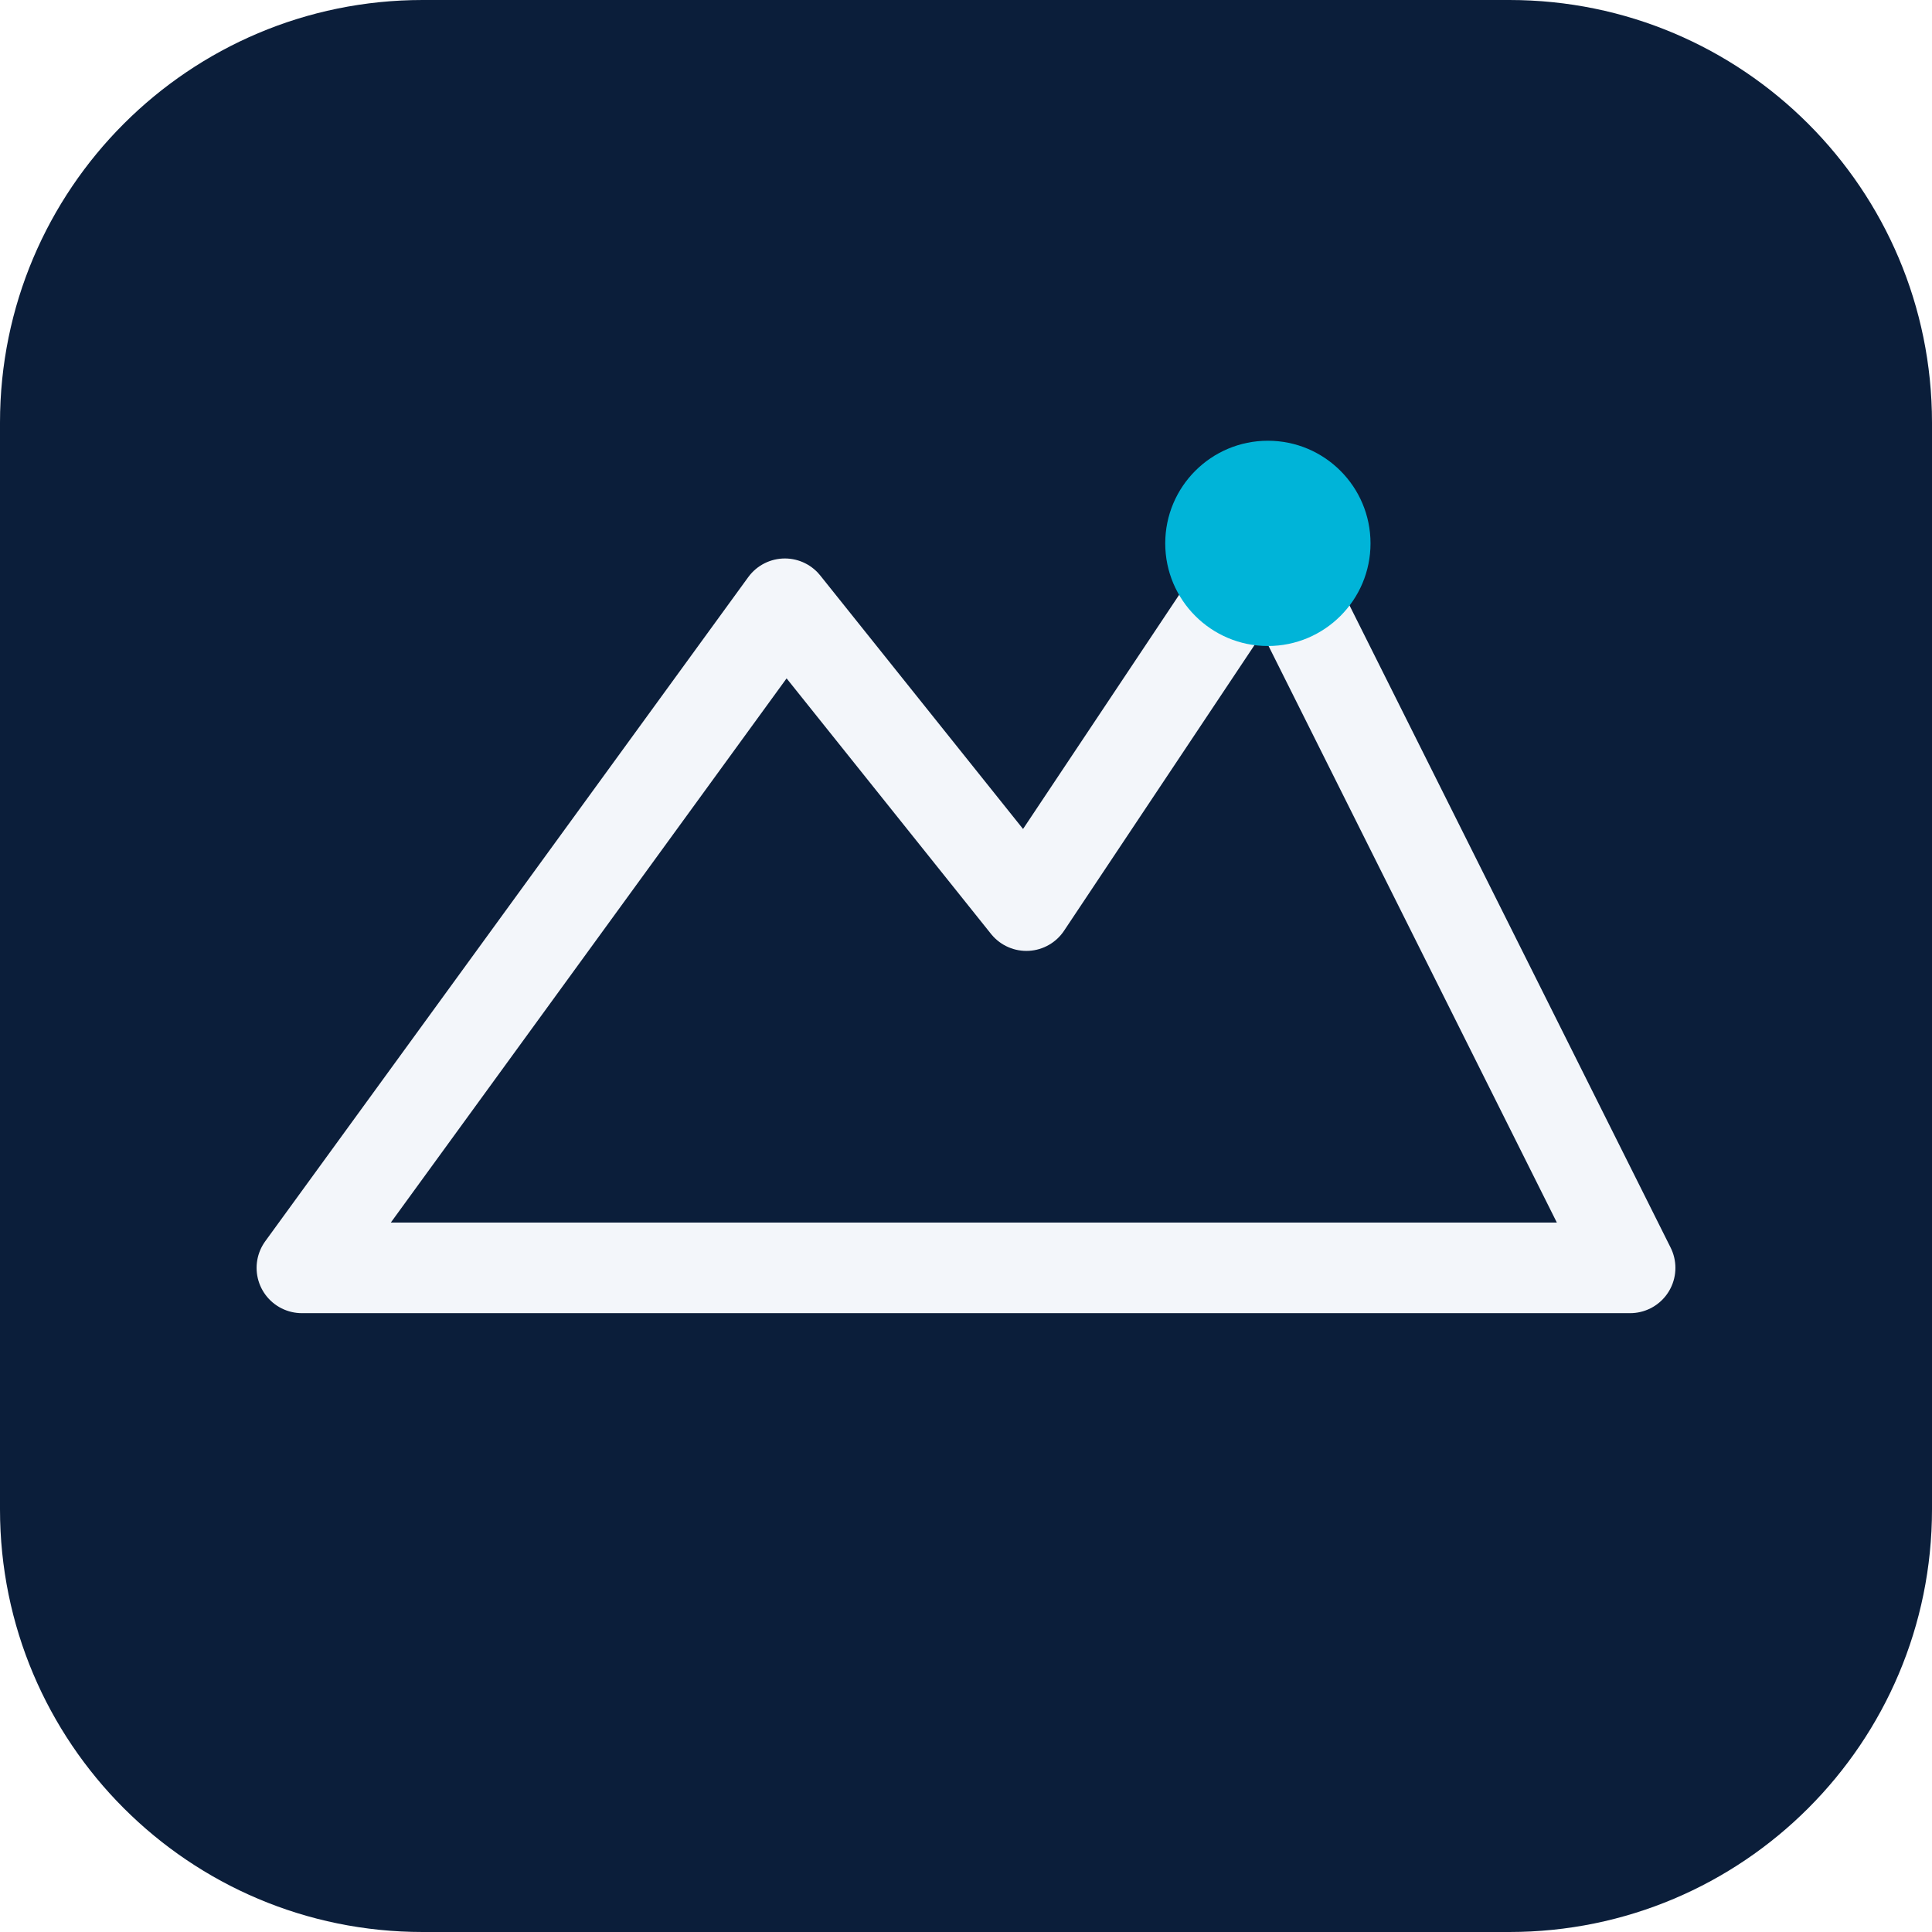
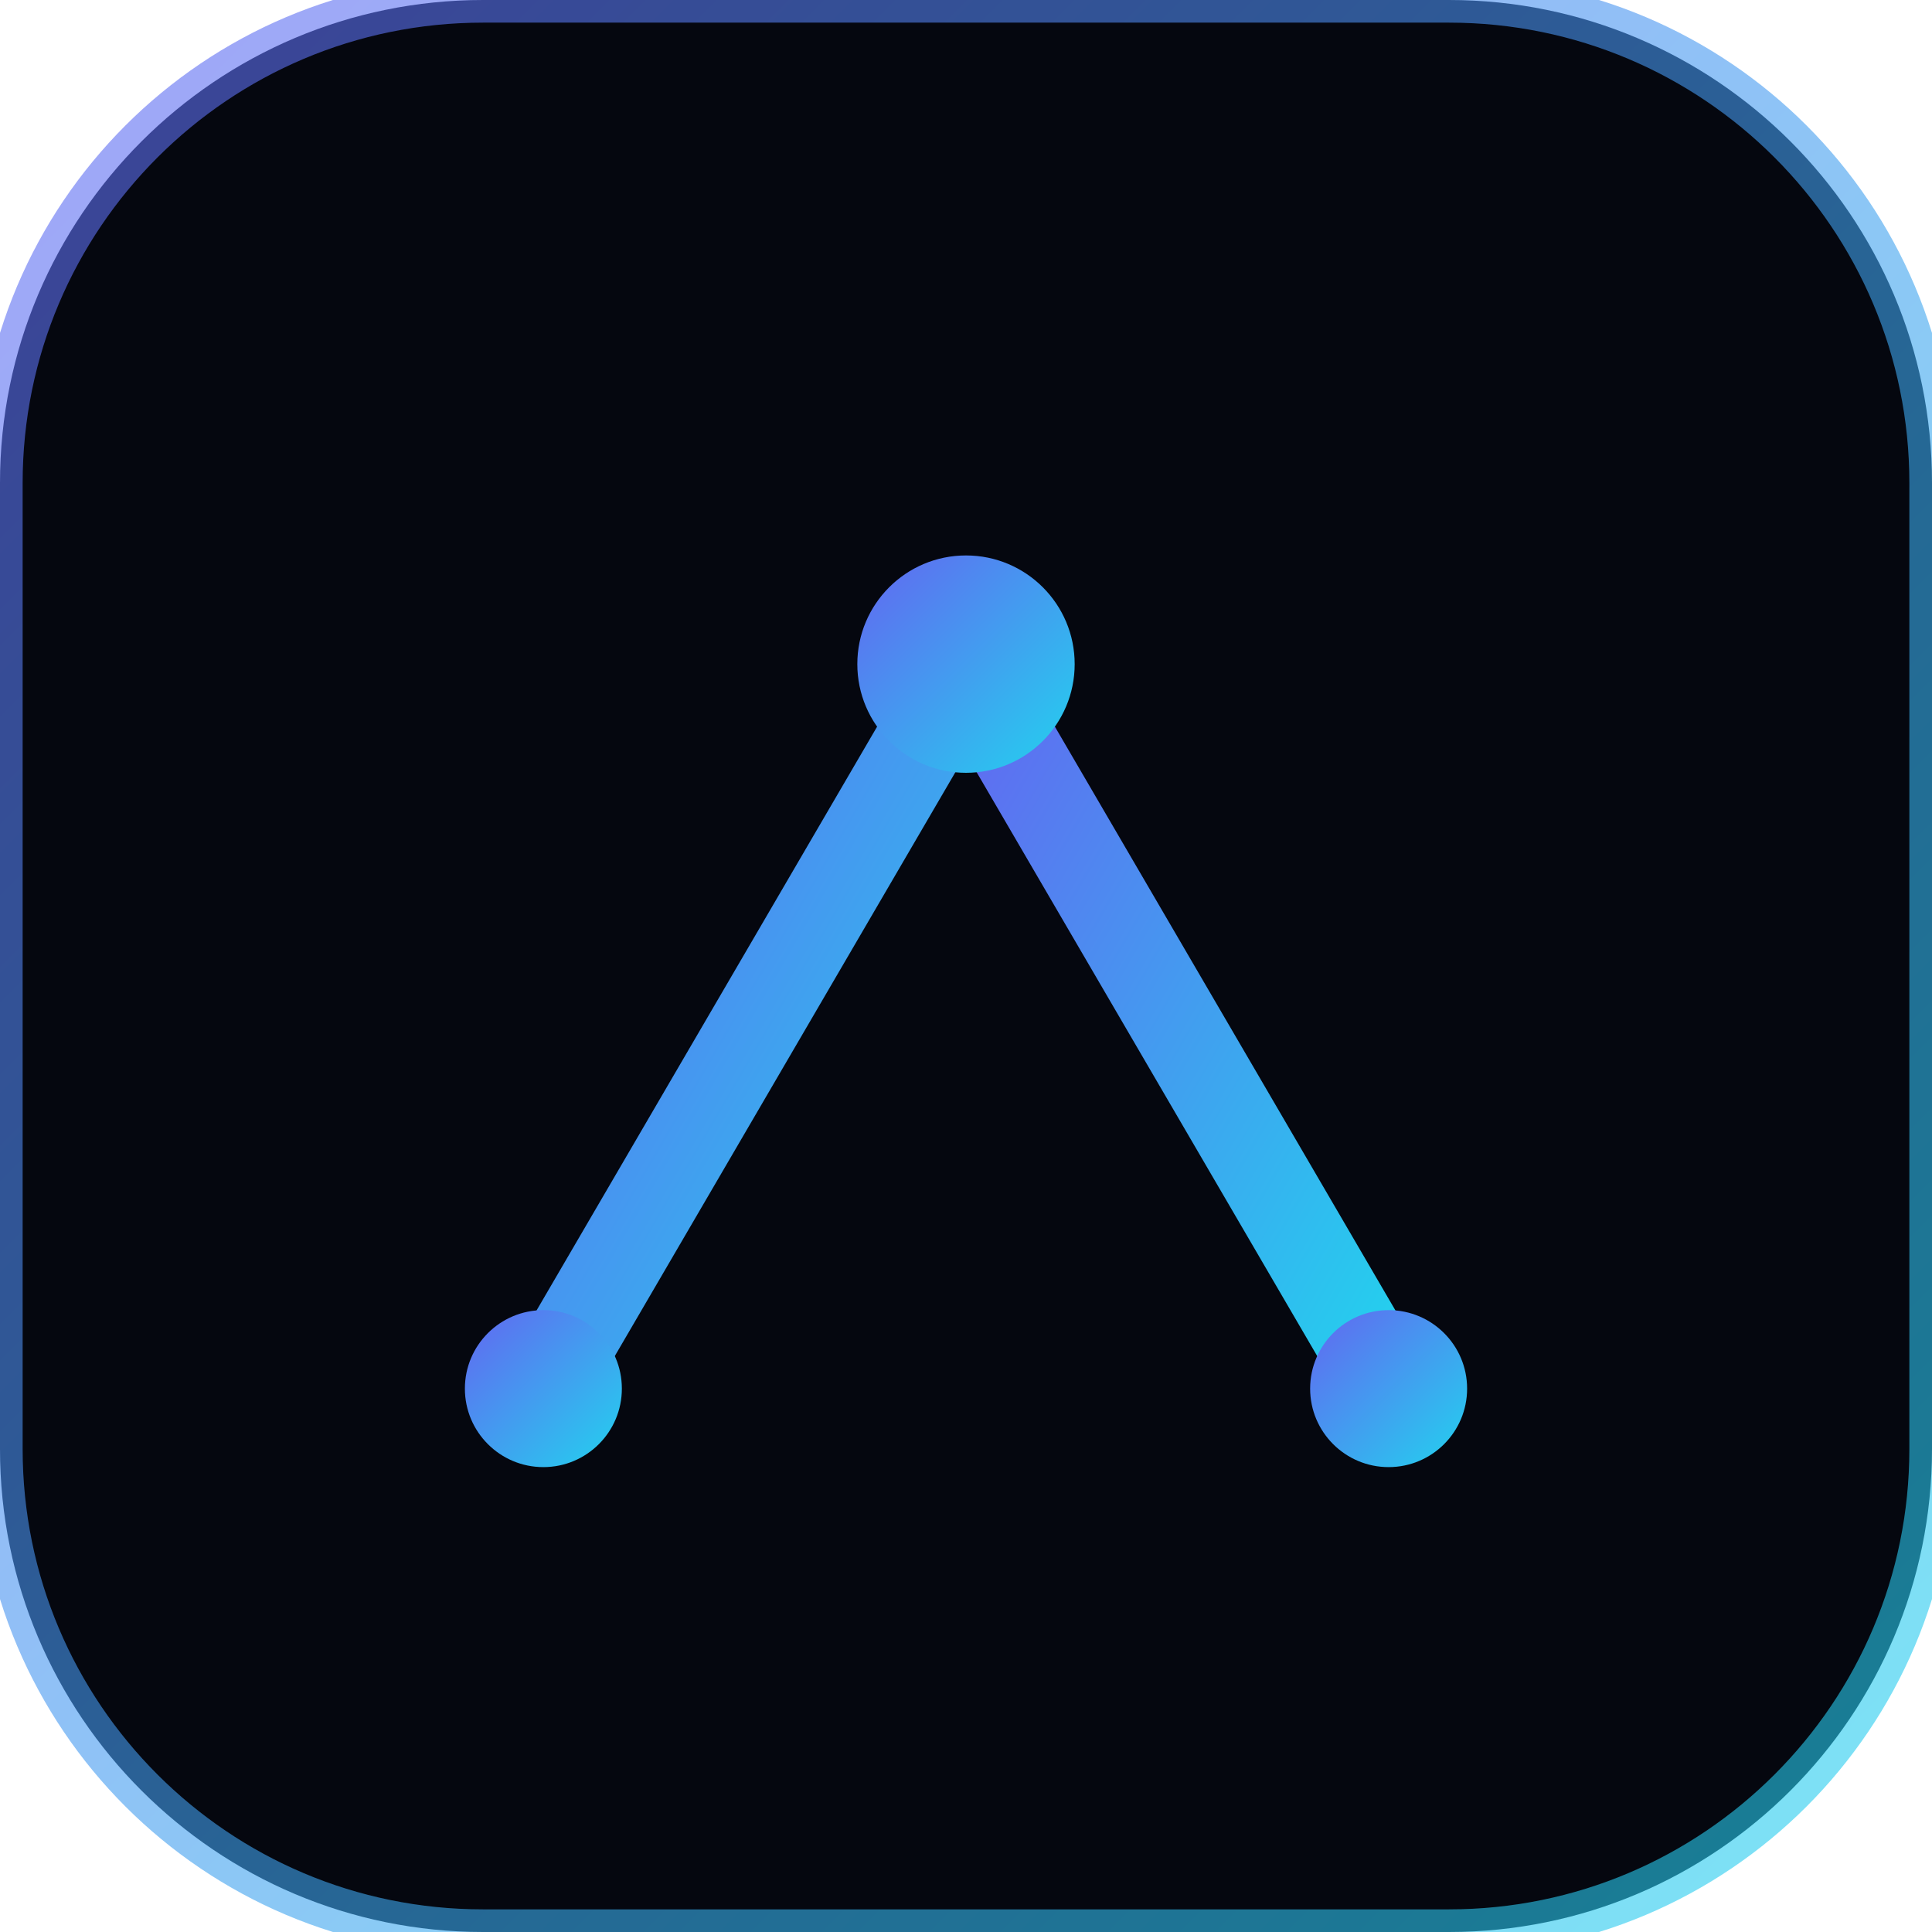
<svg xmlns="http://www.w3.org/2000/svg" viewBox="0 0 64 64" role="img" aria-labelledby="faviconTitle">
-   <rect width="64" height="64" rx="14" fill="#0B1E3A" />
-   <path d="M10,42 L26,20 L34,30 L42,18 L54,42 Z" fill="none" stroke="#F3F6FA" stroke-width="3" stroke-linecap="round" stroke-linejoin="round" />
-   <circle cx="42" cy="18" r="3.4" fill="#00B4D8" />
+   <defs>
+     <linearGradient id="favGrad" x1="0" y1="0" x2="1" y2="1">
+       <stop offset="0%" stop-color="#6366F1" />
+       <stop offset="100%" stop-color="#22D3EE" />
+     </linearGradient>
+   </defs>
+   <rect width="64" height="64" rx="16" fill="#05070F" />
+   <rect width="64" height="64" rx="16" fill="none" stroke="url(#favGrad)" stroke-width="1.5" opacity="0.6" />
+   <g fill="none" stroke="url(#favGrad)" stroke-width="3" stroke-linecap="round" stroke-linejoin="round">
+     <line x1="18" y1="46" x2="32" y2="22" />
+     <line x1="46" y1="46" x2="32" y2="22" />
+     <line x1="18" y1="46" x2="46" y2="46" />
+   </g>
+   <circle cx="32" cy="22" r="3.6" fill="url(#favGrad)" />
+   <circle cx="18" cy="46" r="2.6" fill="url(#favGrad)" />
+   <circle cx="46" cy="46" r="2.6" fill="url(#favGrad)" />
</svg>
